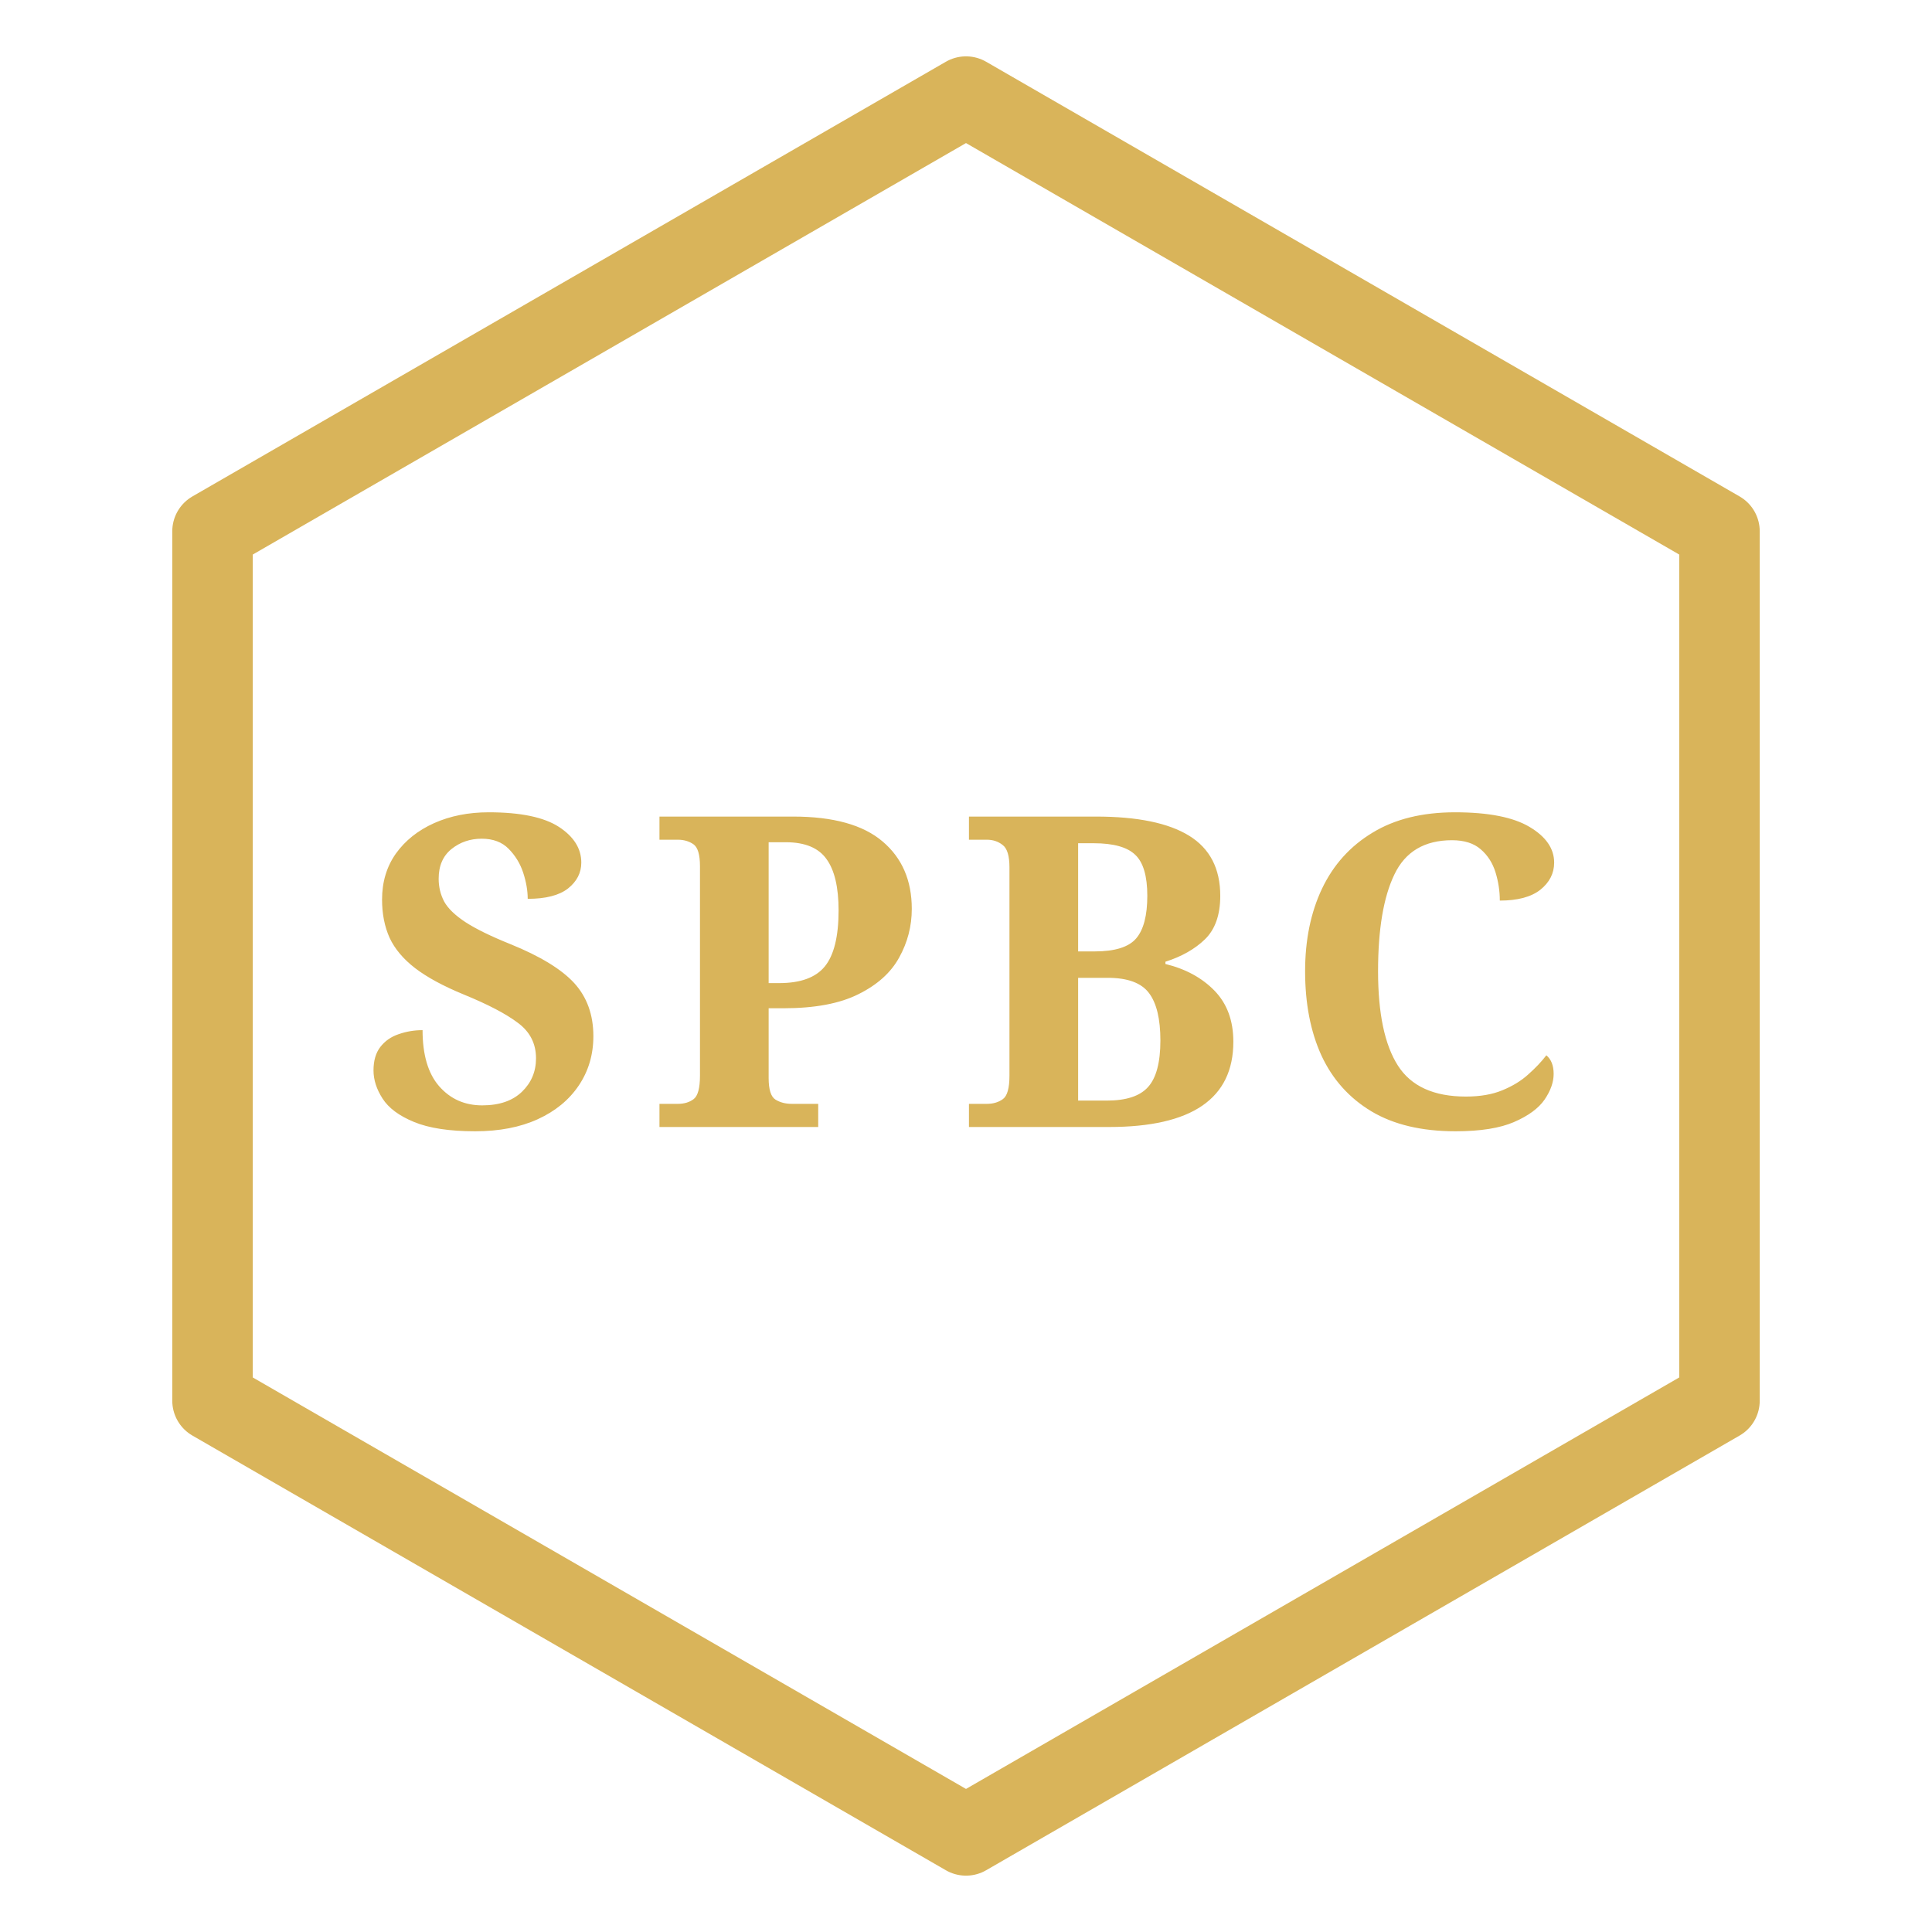
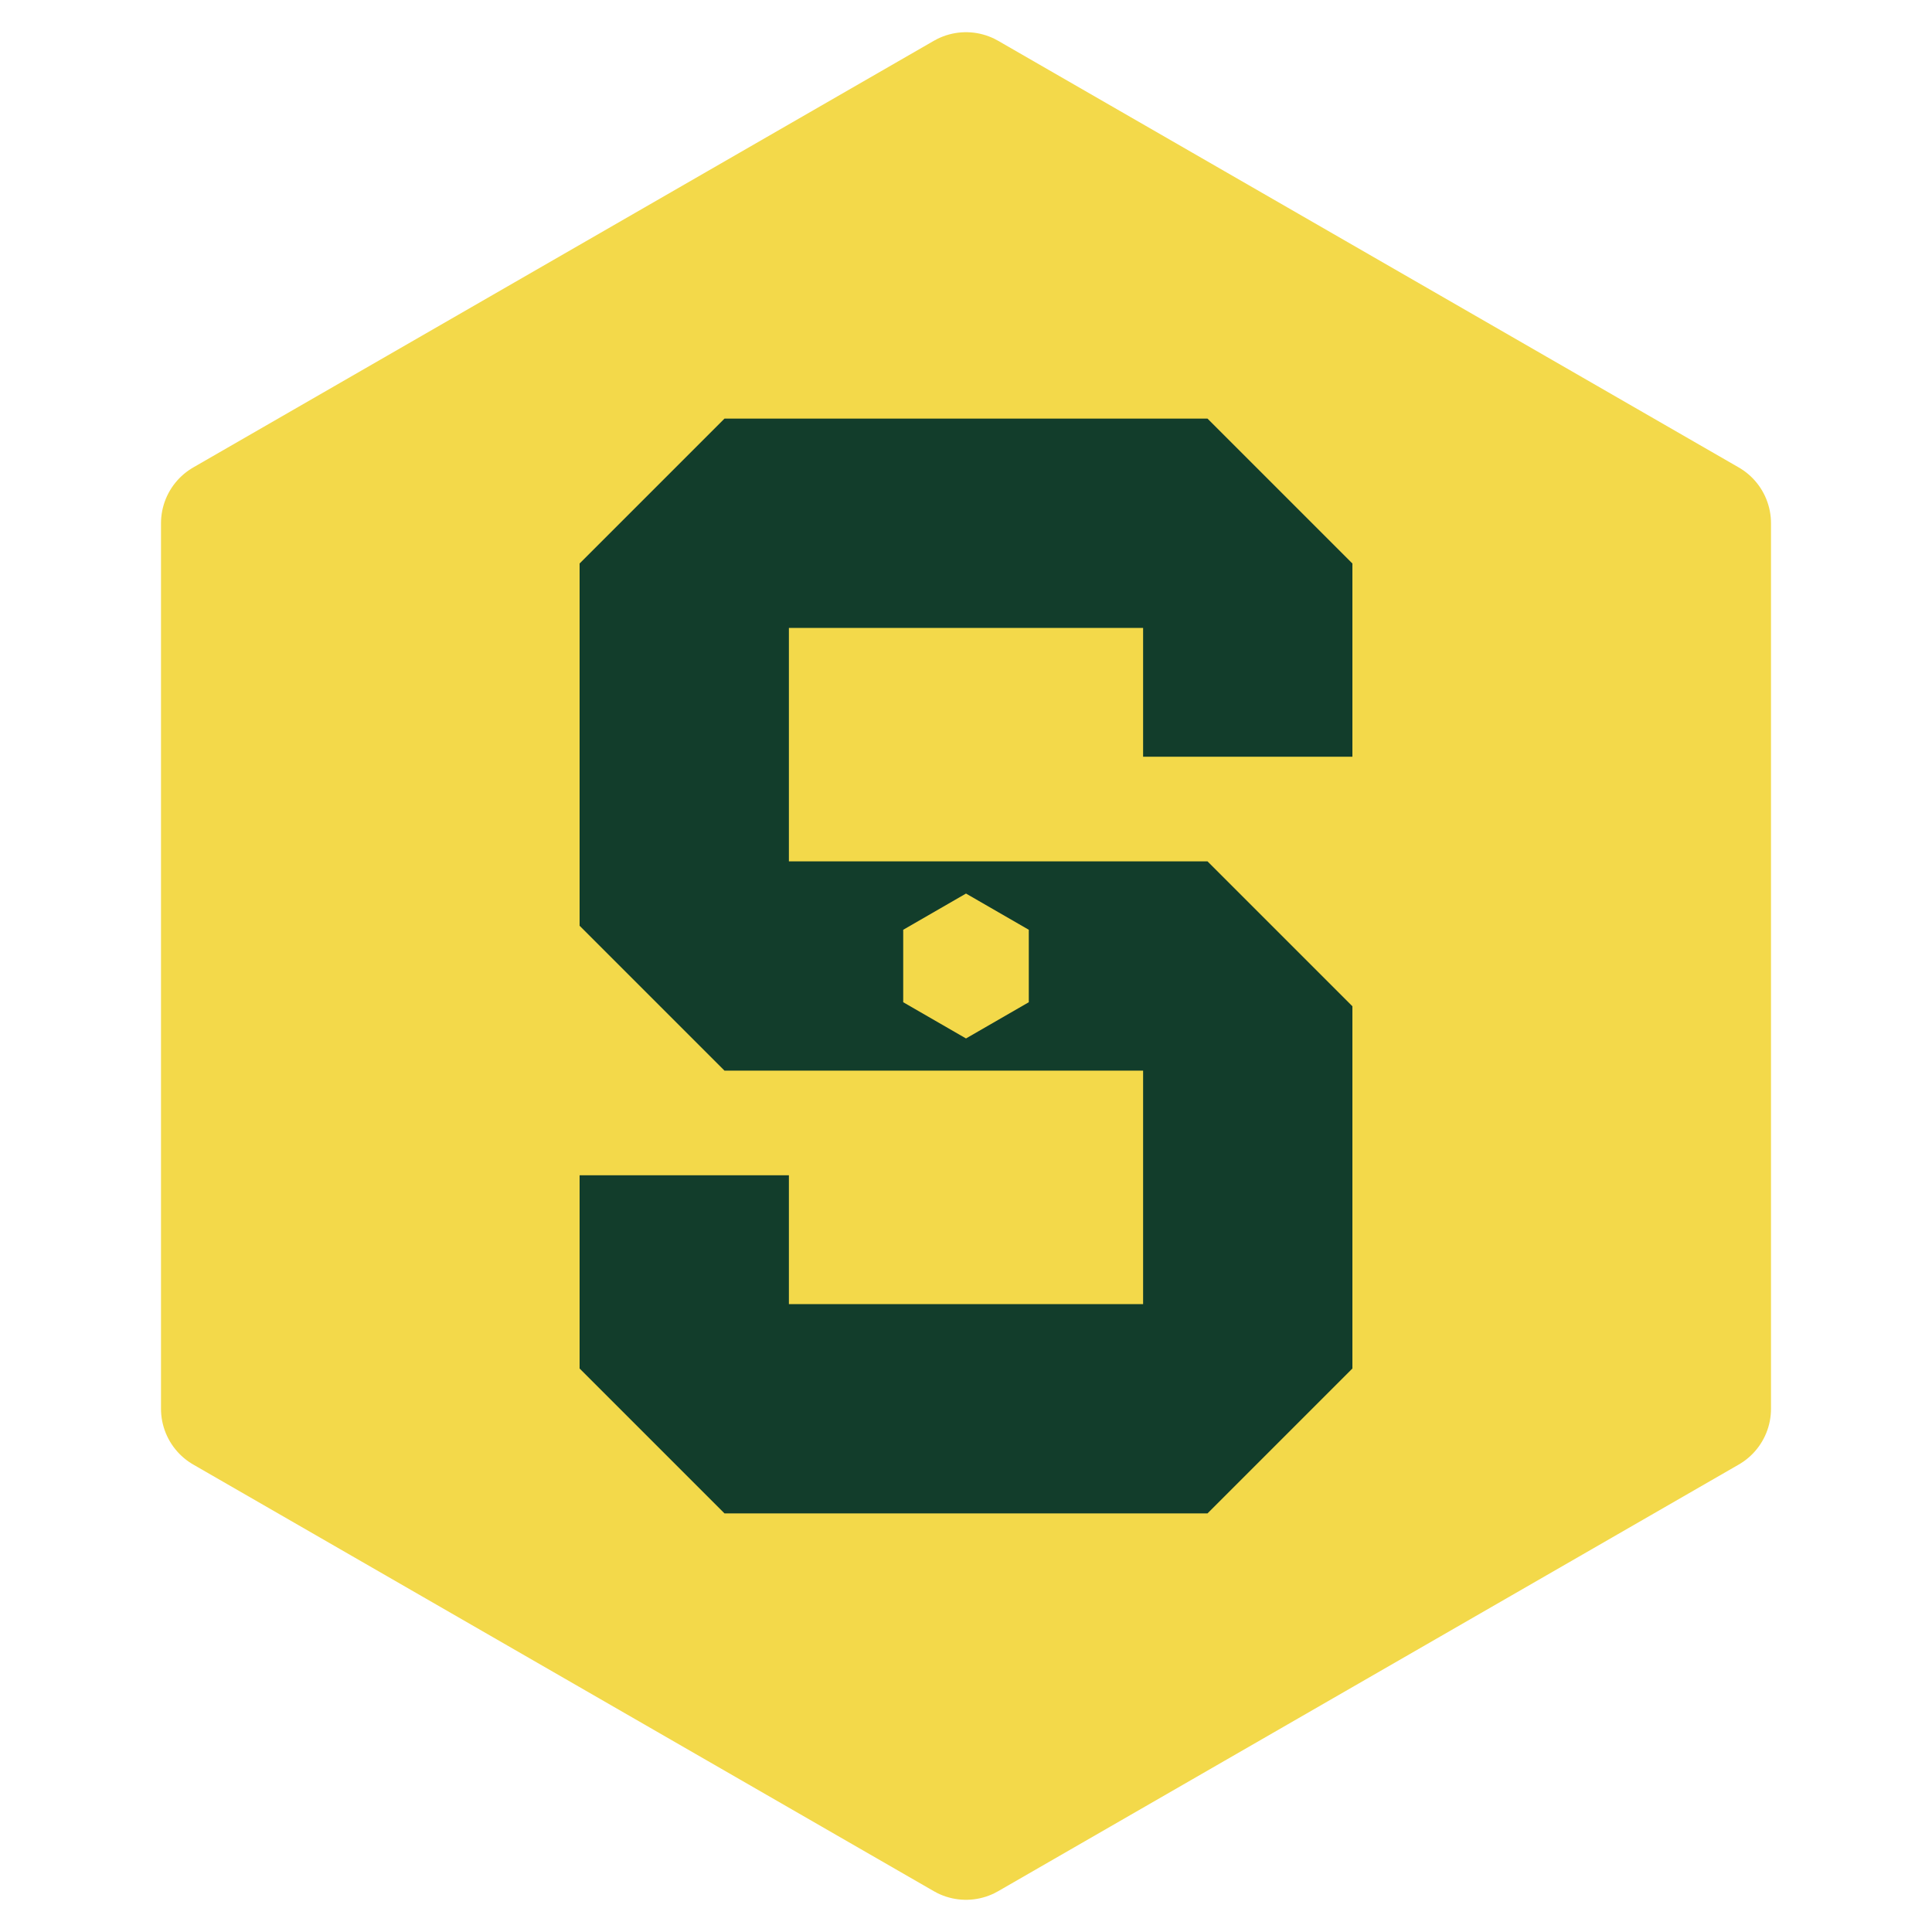
<svg xmlns="http://www.w3.org/2000/svg" viewBox="0 0 120 120" role="img" aria-label="SPBC">
-   <polygon points="60,6 106.8,33 106.8,87 60,114 13.2,87 13.2,33" fill="none" stroke="#D9B45A" stroke-width="5" stroke-linejoin="round" />
-   <text x="60" y="70" text-anchor="middle" font-family="Fraunces, 'Cormorant Garamond', Georgia, serif" font-size="27" font-weight="600" letter-spacing="2" fill="#D9B45A">SPBC</text>
+   <polygon points="60,6 106,32.5 106,87.5 60,114 14,87.5 14,32.5" fill="#F3D94A" stroke="#F3D94A" stroke-width="8" stroke-linejoin="round" />
+   <polygon points="45,26 75,26 84,35 84,47 71,47 71,39 49,39 49,53.5 75,53.5 84,62.5 84,85 75,94 45,94 36,85 36,73 49,73 49,81 71,81 71,66.5 45,66.5 36,57.5 36,35" fill="#123D2B" />
+   <polygon points="60,55.5 63.9,57.75 63.9,62.25 60,64.5 56.1,62.25 56.1,57.75" fill="#F3D94A" />
</svg>
